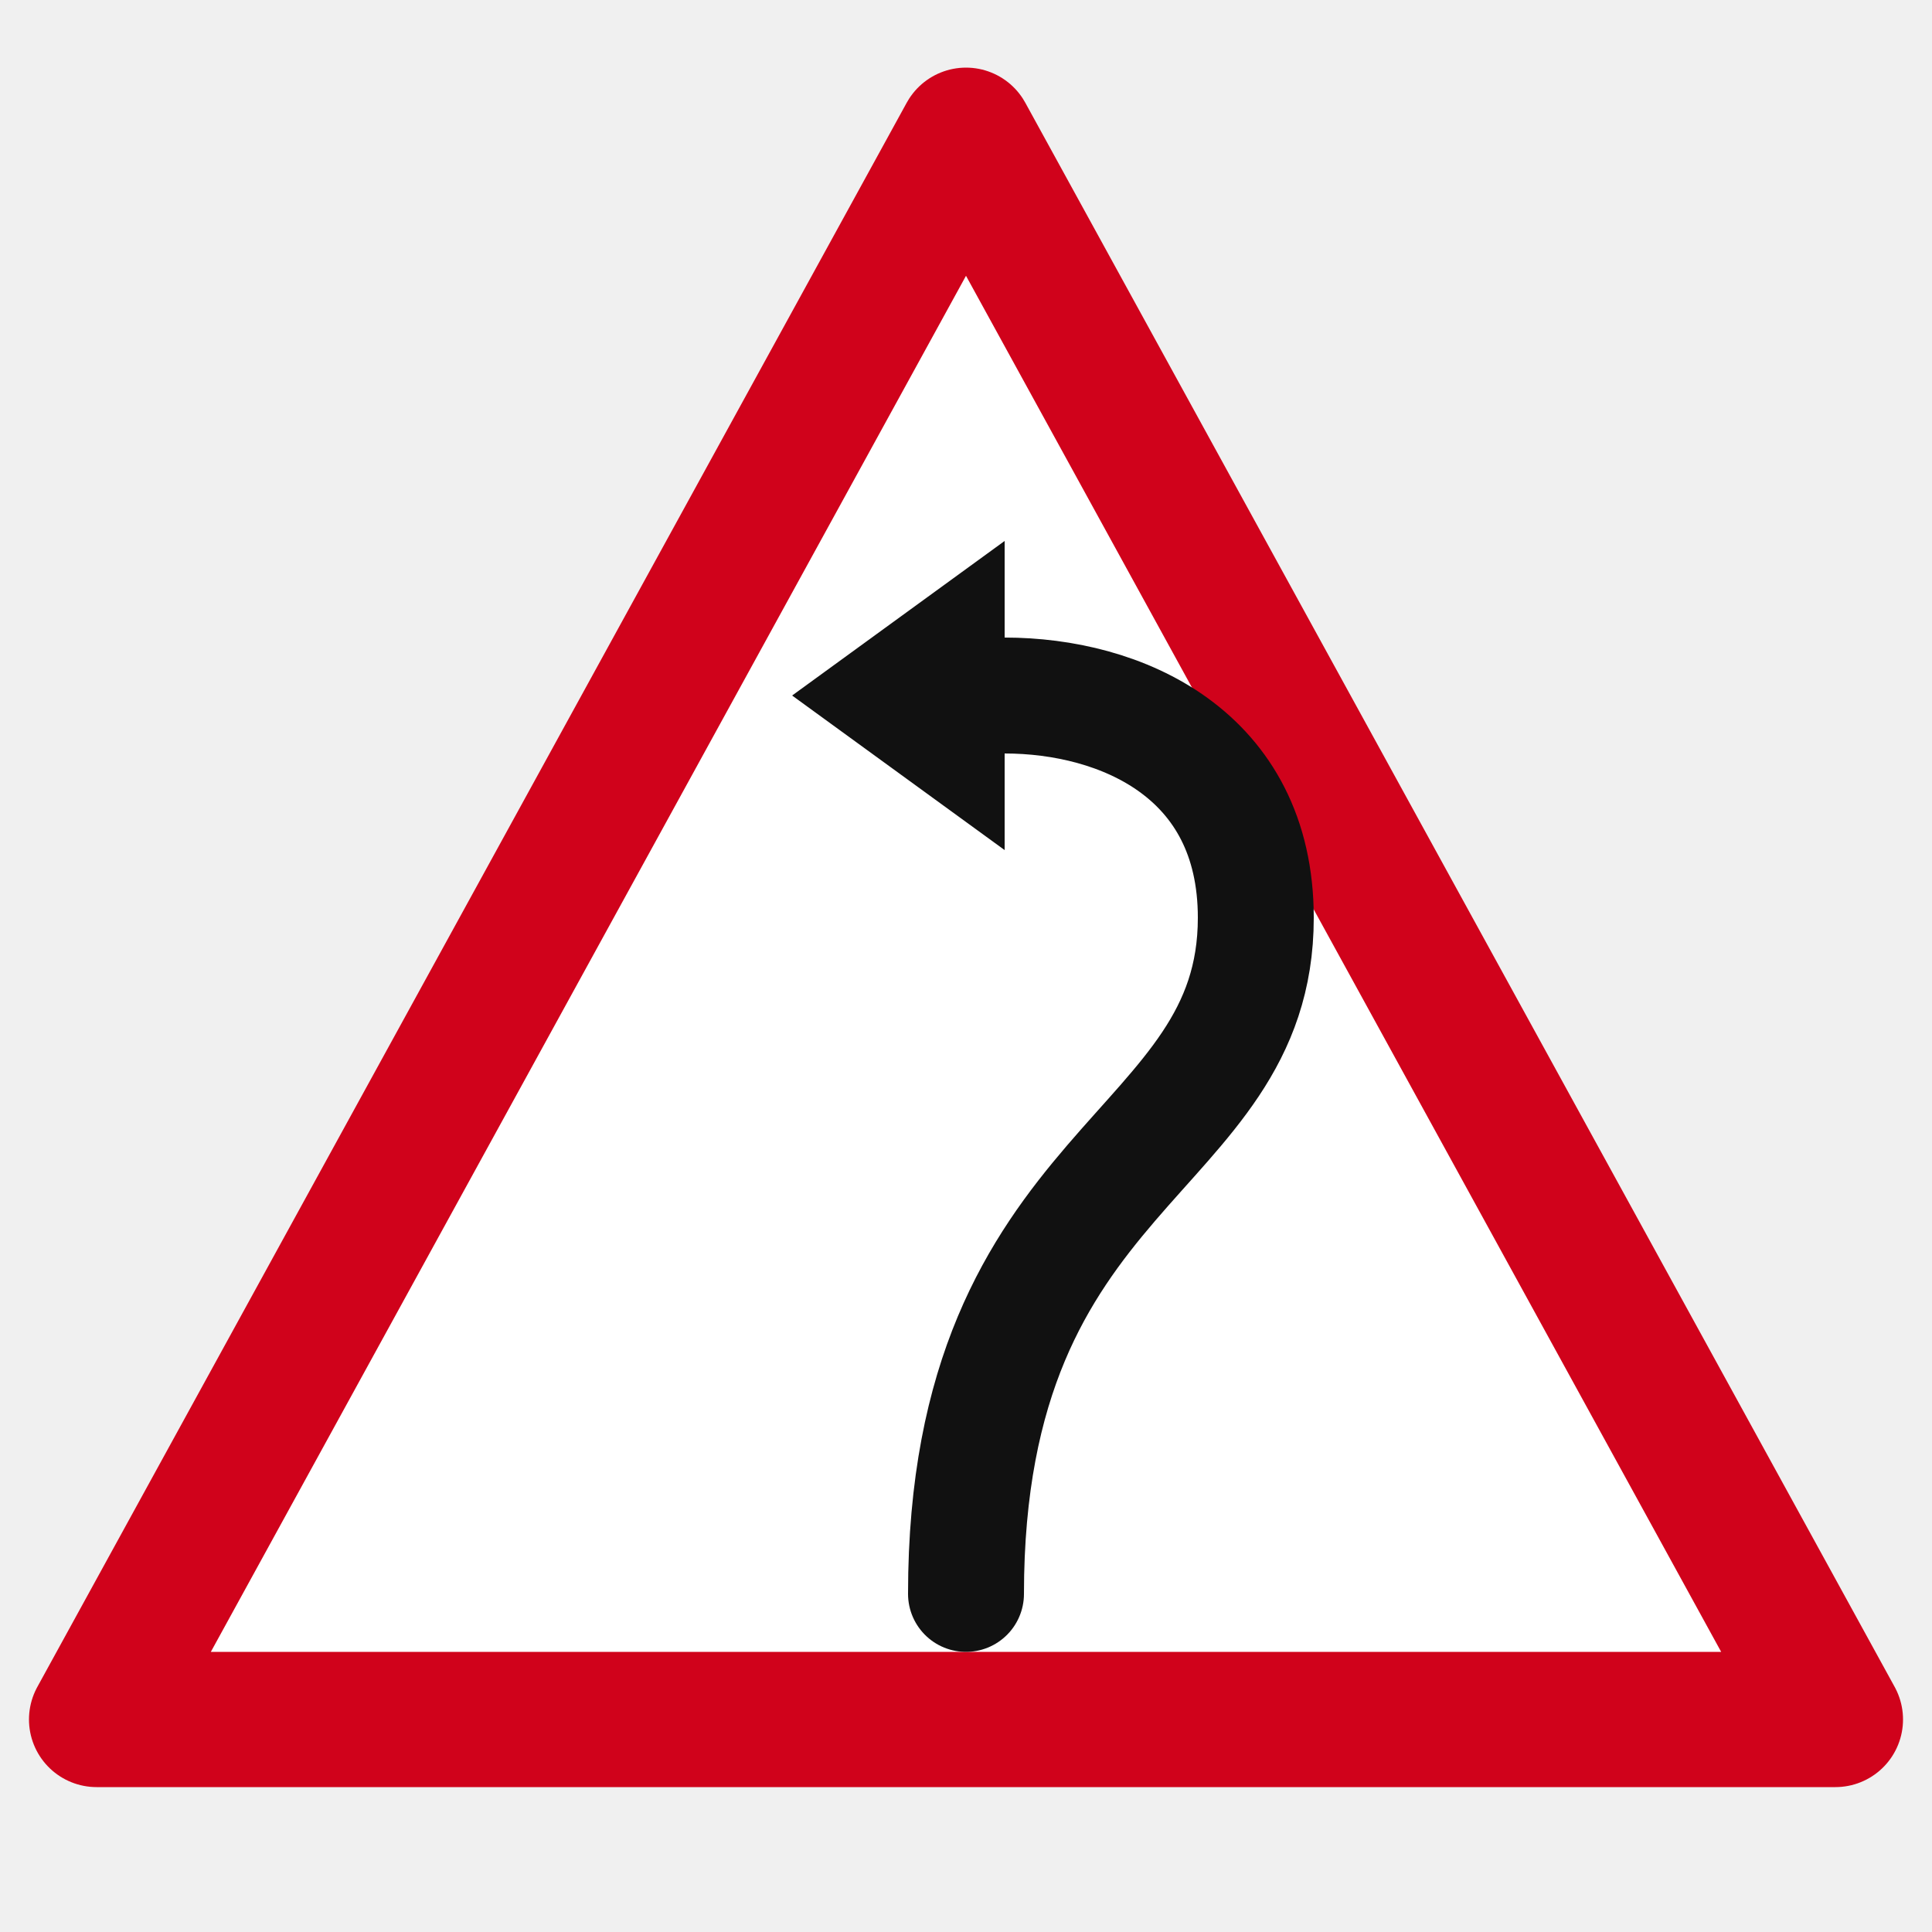
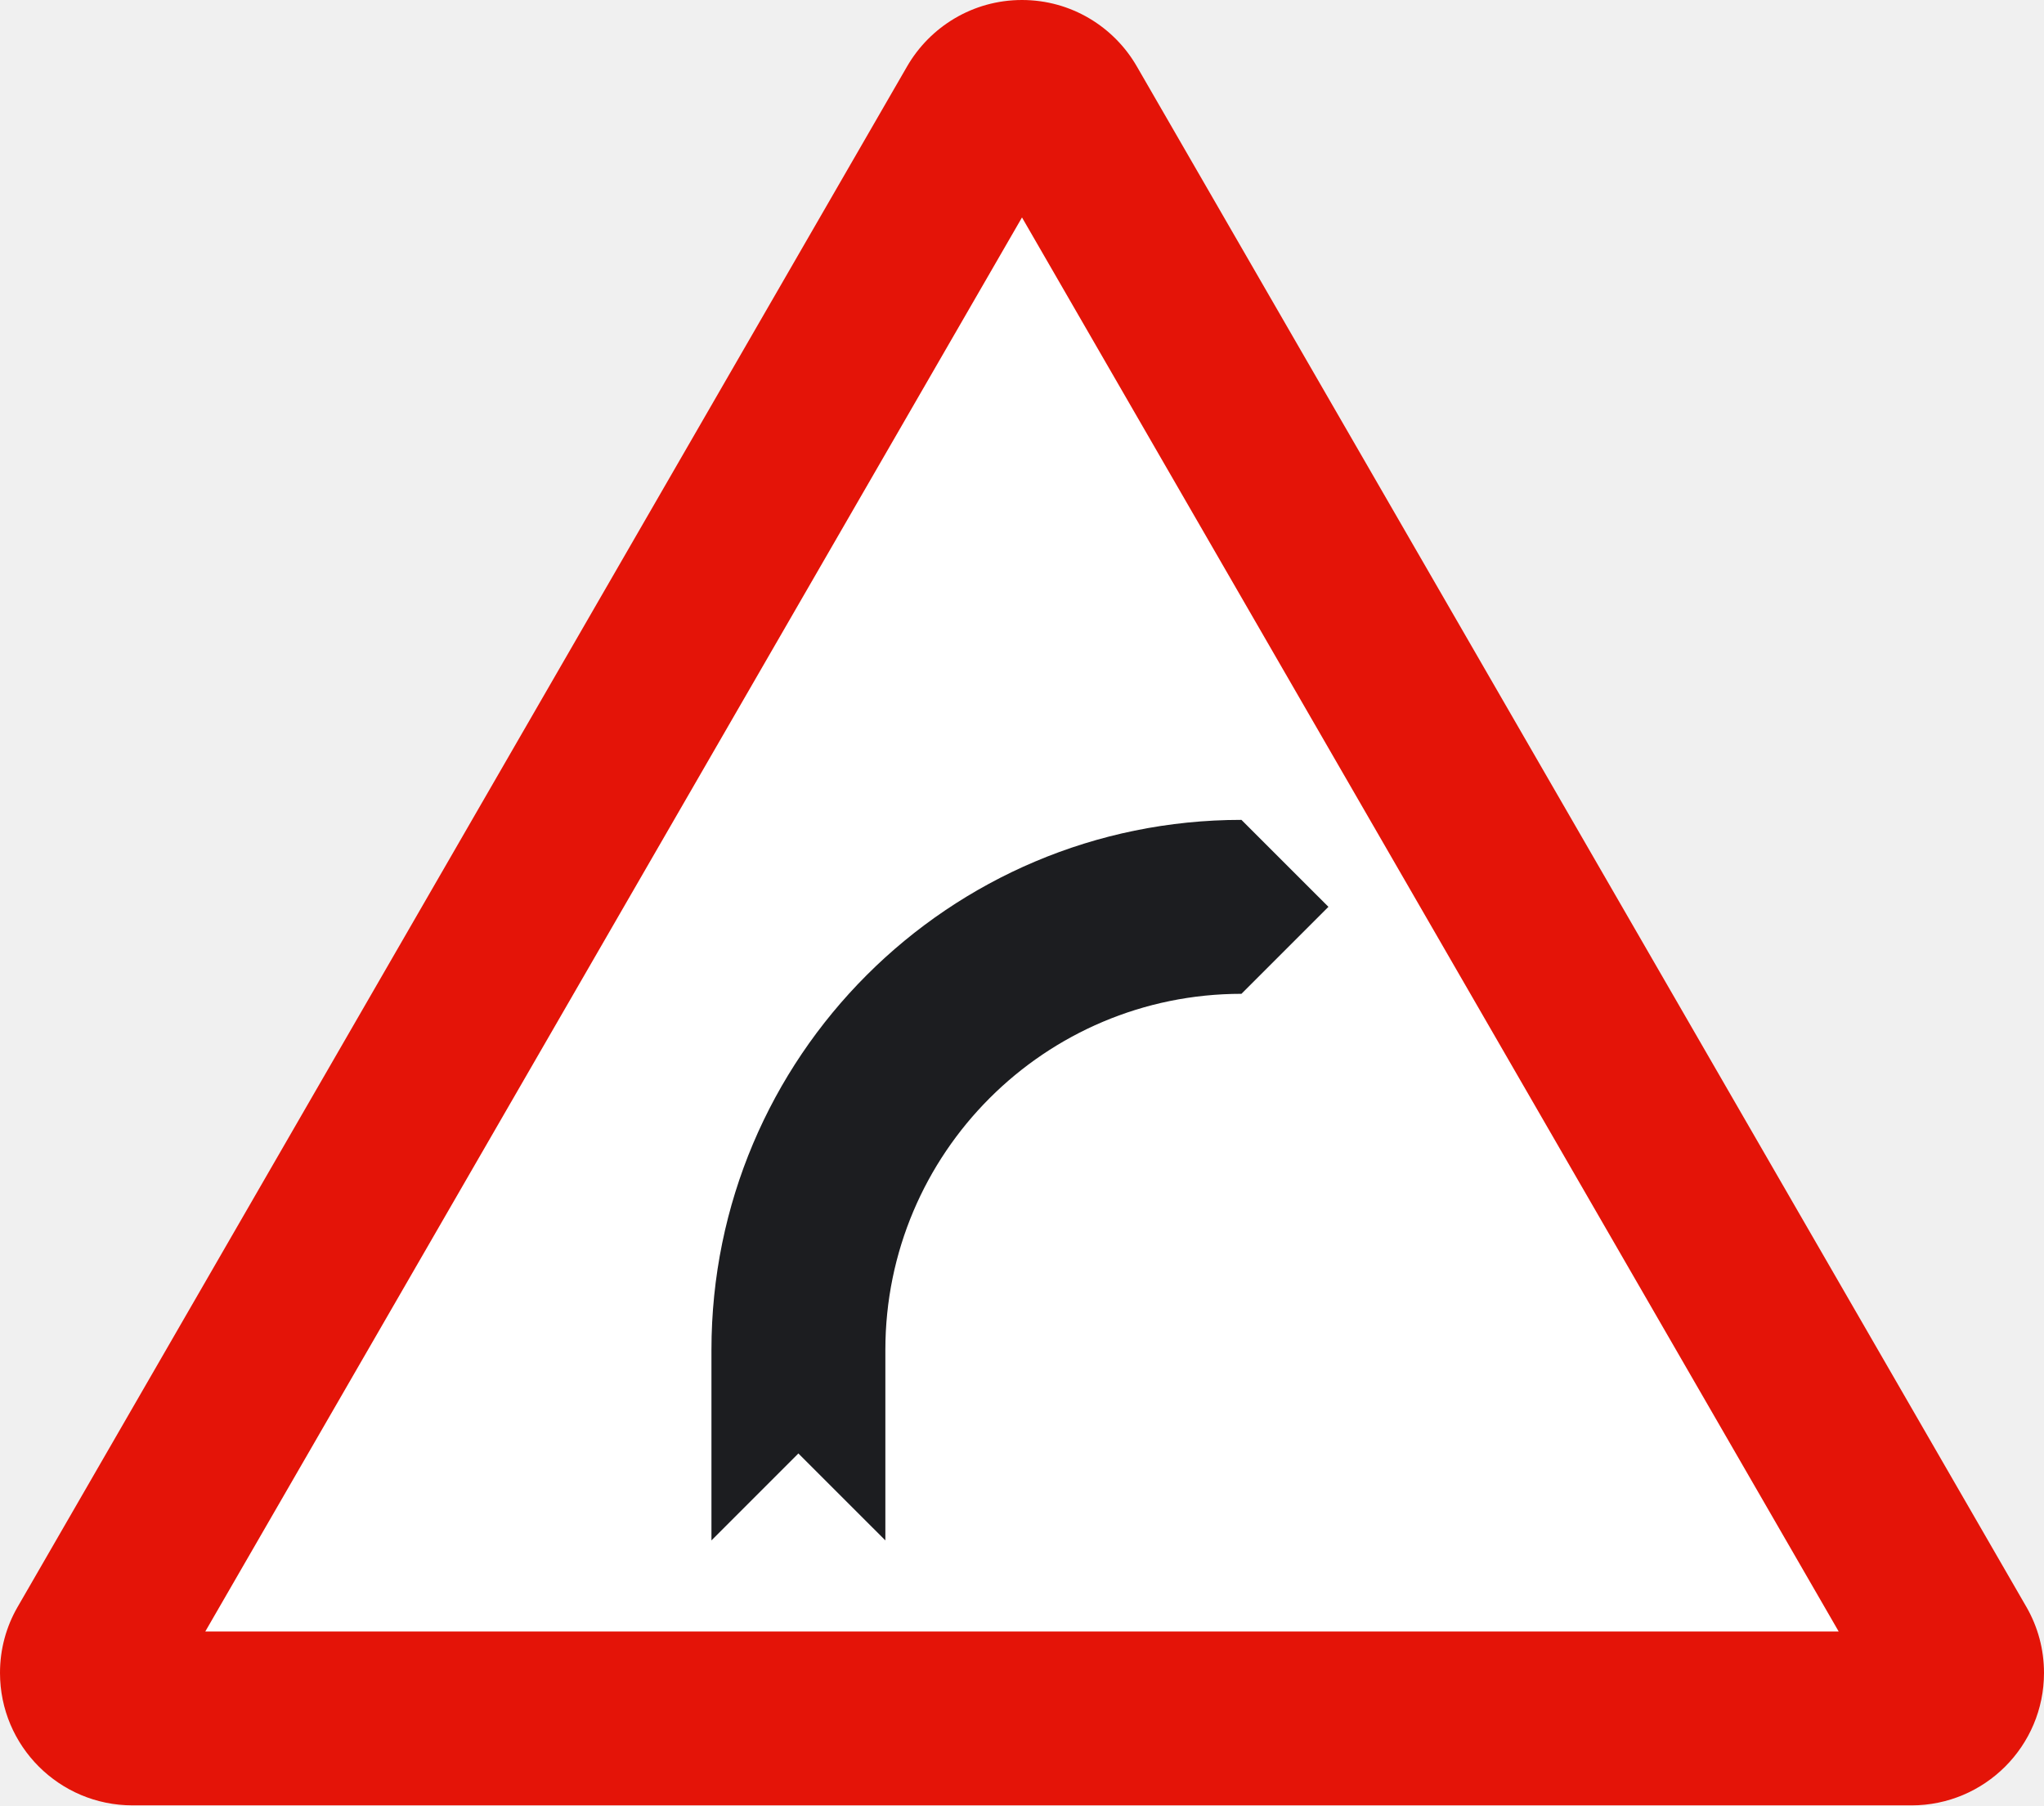
- <svg xmlns="http://www.w3.org/2000/svg" viewBox="0 0 200 200">
-   <polygon points="100,14 190,178 10,178" fill="#fff" stroke="#d0021b" stroke-width="14" stroke-linejoin="round" />
-   <path d="M100 165 C100 120 130 120 130 95 C130 78 116 72 104 72" fill="none" stroke="#111" stroke-width="12" stroke-linecap="round" />
-   <polygon points="104,56 104,88 82,72" fill="#111" />
+ <svg xmlns="http://www.w3.org/2000/svg" width="217.834" height="192.41" viewBox="0 0 217.834 192.41" overflow="visible" enable-background="new 0 0 217.834 192.41" xml:space="preserve">
+   <g id="Capa_1">
+     <path fill="#E41408" d="M14.121,192.41C6.324,192.41,0,186.09,0,178.289c0-2.535,0.668-4.918,1.846-6.973     L96.664,7.09C99.105,2.855,103.678,0,108.916,0s9.813,2.855,12.246,7.09l94.828,164.227c1.172,2.055,1.844,4.438,1.844,6.973     c0,7.801-6.324,14.121-14.121,14.121H14.121" />
+     <polyline fill="#FFFFFF" points="21.881,173.875 108.916,23.176 195.951,173.875 21.881,173.875 " />
+     <path fill="#1C1D20" d="M132.303,87.379c-31.193,0-56.482,25.293-56.482,56.492v20.301l9.264-9.266l9.27,9.266     v-20.301c0-20.961,16.992-37.953,37.949-37.953l9.27-9.27L132.303,87.379" />
+   </g>
</svg>
